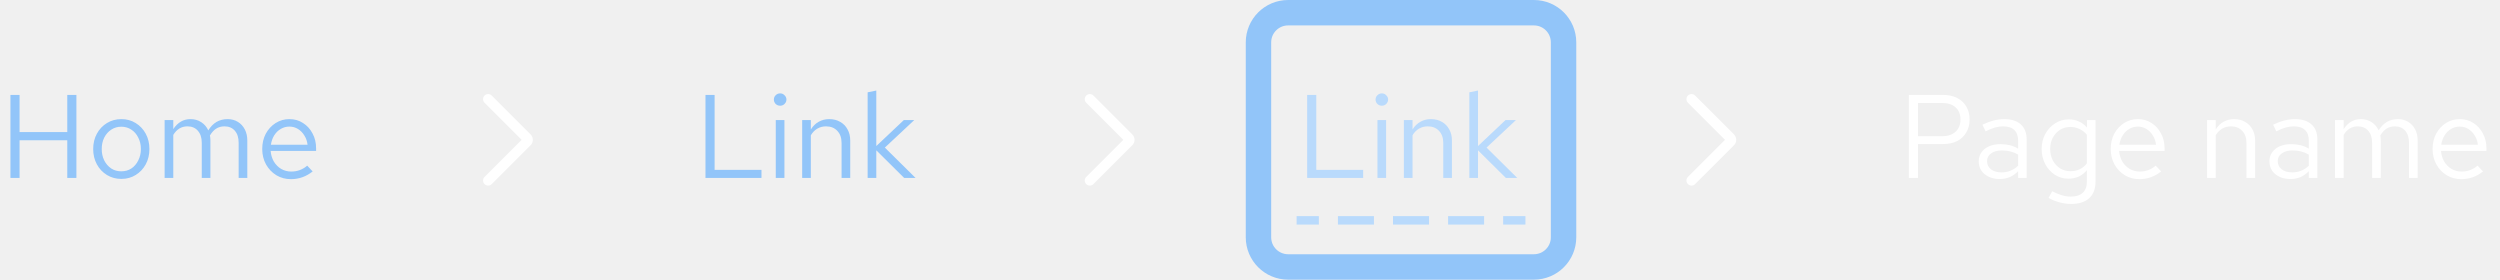
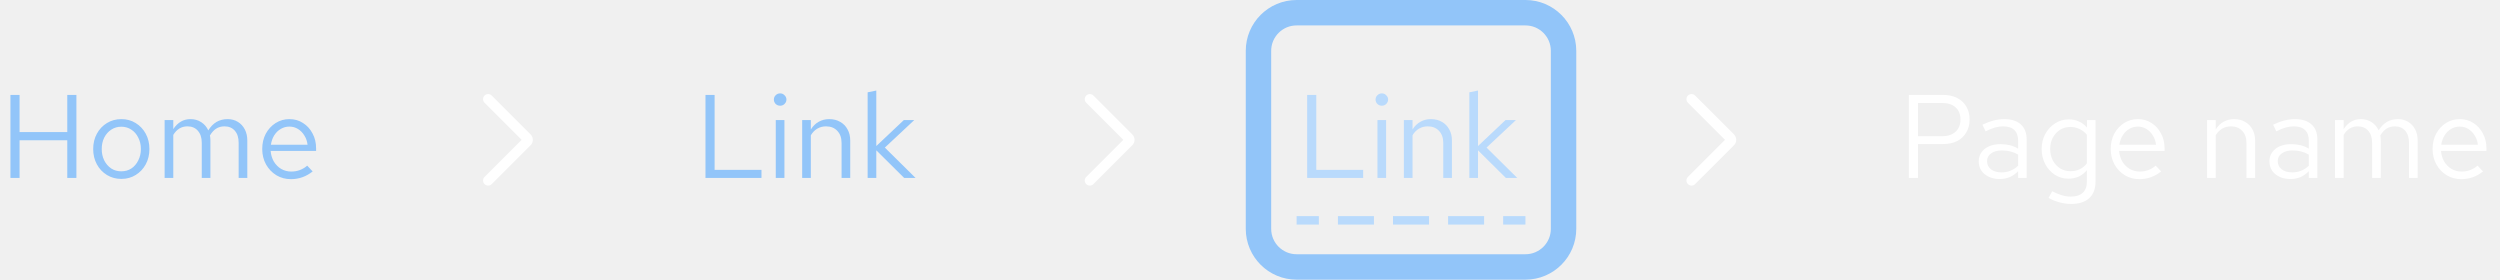
<svg xmlns="http://www.w3.org/2000/svg" width="295" height="33" viewBox="0 0 295 33" fill="none">
  <path d="M1.232 21V11.2H2.31V15.582H7.938V11.2H9.016V21H7.938V16.548H2.31V21H1.232ZM14.328 21.112C13.693 21.112 13.124 20.958 12.62 20.65C12.116 20.342 11.719 19.922 11.43 19.39C11.141 18.858 10.996 18.256 10.996 17.584C10.996 16.912 11.141 16.31 11.43 15.778C11.719 15.246 12.116 14.826 12.62 14.518C13.124 14.21 13.693 14.056 14.328 14.056C14.953 14.056 15.513 14.21 16.008 14.518C16.512 14.826 16.909 15.246 17.198 15.778C17.487 16.31 17.632 16.912 17.632 17.584C17.632 18.256 17.487 18.858 17.198 19.39C16.909 19.922 16.512 20.342 16.008 20.65C15.513 20.958 14.953 21.112 14.328 21.112ZM14.314 20.216C14.762 20.216 15.159 20.104 15.504 19.88C15.849 19.647 16.12 19.329 16.316 18.928C16.521 18.527 16.624 18.079 16.624 17.584C16.624 17.08 16.521 16.632 16.316 16.24C16.12 15.839 15.849 15.526 15.504 15.302C15.159 15.069 14.762 14.952 14.314 14.952C13.866 14.952 13.469 15.069 13.124 15.302C12.779 15.526 12.503 15.839 12.298 16.24C12.102 16.632 12.004 17.08 12.004 17.584C12.004 18.079 12.102 18.527 12.298 18.928C12.503 19.329 12.779 19.647 13.124 19.88C13.469 20.104 13.866 20.216 14.314 20.216ZM19.425 21V14.168H20.447V15.232C20.708 14.84 21.007 14.546 21.343 14.35C21.679 14.154 22.057 14.056 22.477 14.056C22.962 14.056 23.387 14.177 23.751 14.42C24.115 14.653 24.39 14.975 24.577 15.386C24.848 14.947 25.17 14.616 25.543 14.392C25.926 14.168 26.364 14.056 26.859 14.056C27.316 14.056 27.718 14.163 28.063 14.378C28.418 14.593 28.693 14.891 28.889 15.274C29.085 15.647 29.183 16.086 29.183 16.59V21H28.161V16.842C28.161 16.245 28.012 15.773 27.713 15.428C27.414 15.083 27.004 14.91 26.481 14.91C26.126 14.91 25.804 14.999 25.515 15.176C25.235 15.353 24.988 15.624 24.773 15.988C24.792 16.081 24.806 16.179 24.815 16.282C24.824 16.385 24.829 16.487 24.829 16.59V21H23.807V16.842C23.807 16.245 23.653 15.773 23.345 15.428C23.046 15.083 22.636 14.91 22.113 14.91C21.413 14.91 20.858 15.246 20.447 15.918V21H19.425ZM34.331 21.14C33.697 21.14 33.123 20.986 32.609 20.678C32.096 20.361 31.69 19.936 31.391 19.404C31.093 18.863 30.943 18.256 30.943 17.584C30.943 16.912 31.083 16.31 31.363 15.778C31.652 15.246 32.04 14.826 32.525 14.518C33.011 14.21 33.552 14.056 34.149 14.056C34.756 14.056 35.292 14.21 35.759 14.518C36.235 14.817 36.608 15.227 36.879 15.75C37.159 16.263 37.299 16.847 37.299 17.5V17.808H31.937C31.974 18.275 32.1 18.695 32.315 19.068C32.539 19.432 32.828 19.721 33.183 19.936C33.547 20.141 33.944 20.244 34.373 20.244C34.728 20.244 35.069 20.183 35.395 20.062C35.731 19.931 36.016 19.759 36.249 19.544L36.893 20.23C36.501 20.538 36.095 20.767 35.675 20.916C35.255 21.065 34.807 21.14 34.331 21.14ZM31.965 17.08H36.291C36.245 16.669 36.118 16.305 35.913 15.988C35.717 15.661 35.465 15.405 35.157 15.218C34.858 15.031 34.523 14.938 34.149 14.938C33.776 14.938 33.435 15.031 33.127 15.218C32.819 15.395 32.562 15.647 32.357 15.974C32.161 16.291 32.031 16.66 31.965 17.08Z" fill="#92C5F9" />
  <g clip-path="url(#clip0_6001_5105)">
    <path d="M57.6 21.9C57.446 21.9 57.293 21.841 57.176 21.724C56.941 21.49 56.941 21.11 57.176 20.876L61.552 16.5L57.176 12.124C56.941 11.89 56.941 11.51 57.176 11.276C57.41 11.041 57.79 11.041 58.024 11.276L62.612 15.864C62.963 16.215 62.963 16.785 62.612 17.136L58.024 21.724C57.907 21.841 57.753 21.9 57.6 21.9Z" fill="white" />
  </g>
  <path d="M83.246 21V11.2H84.324V20.048H89.854V21H83.246ZM91.54 21V14.168H92.562V21H91.54ZM92.058 12.474C91.853 12.474 91.675 12.404 91.526 12.264C91.386 12.115 91.316 11.942 91.316 11.746C91.316 11.55 91.386 11.382 91.526 11.242C91.675 11.093 91.853 11.018 92.058 11.018C92.263 11.018 92.436 11.093 92.576 11.242C92.725 11.382 92.8 11.55 92.8 11.746C92.8 11.942 92.725 12.115 92.576 12.264C92.436 12.404 92.263 12.474 92.058 12.474ZM94.657 21V14.168H95.679V15.274C95.941 14.863 96.253 14.56 96.617 14.364C96.981 14.159 97.392 14.056 97.849 14.056C98.344 14.056 98.773 14.163 99.137 14.378C99.511 14.583 99.8 14.877 100.005 15.26C100.22 15.633 100.327 16.072 100.327 16.576V21H99.305V16.87C99.305 16.263 99.137 15.787 98.801 15.442C98.475 15.087 98.031 14.91 97.471 14.91C97.098 14.91 96.757 14.999 96.449 15.176C96.141 15.353 95.885 15.615 95.679 15.96V21H94.657ZM102.382 21V10.892L103.404 10.682V17.234L106.652 14.168H107.884L104.412 17.416L108.038 21H106.694L103.404 17.738V21H102.382Z" fill="#92C5F9" />
  <g clip-path="url(#clip1_6001_5105)">
    <path d="M128.6 21.9C128.446 21.9 128.293 21.841 128.176 21.724C127.941 21.49 127.941 21.11 128.176 20.876L132.552 16.5L128.176 12.124C127.941 11.89 127.941 11.51 128.176 11.276C128.41 11.041 128.79 11.041 129.024 11.276L133.612 15.864C133.963 16.215 133.963 16.785 133.612 17.136L129.024 21.724C128.907 21.841 128.753 21.9 128.6 21.9Z" fill="white" />
  </g>
  <path d="M154.246 21V11.2H155.324V20.048H160.854V21H154.246ZM162.54 21V14.168H163.562V21H162.54ZM163.058 12.474C162.853 12.474 162.675 12.404 162.526 12.264C162.386 12.115 162.316 11.942 162.316 11.746C162.316 11.55 162.386 11.382 162.526 11.242C162.675 11.093 162.853 11.018 163.058 11.018C163.263 11.018 163.436 11.093 163.576 11.242C163.725 11.382 163.8 11.55 163.8 11.746C163.8 11.942 163.725 12.115 163.576 12.264C163.436 12.404 163.263 12.474 163.058 12.474ZM165.657 21V14.168H166.679V15.274C166.941 14.863 167.253 14.56 167.617 14.364C167.981 14.159 168.392 14.056 168.849 14.056C169.344 14.056 169.773 14.163 170.137 14.378C170.511 14.583 170.8 14.877 171.005 15.26C171.22 15.633 171.327 16.072 171.327 16.576V21H170.305V16.87C170.305 16.263 170.137 15.787 169.801 15.442C169.475 15.087 169.031 14.91 168.471 14.91C168.098 14.91 167.757 14.999 167.449 15.176C167.141 15.353 166.885 15.615 166.679 15.96V21H165.657ZM173.382 21V10.892L174.404 10.682V17.234L177.652 14.168H178.884L175.412 17.416L179.038 21H177.694L174.404 17.738V21H173.382Z" fill="#B9DAFC" />
  <g clip-path="url(#clip2_6001_5105)">
    <path d="M199.6 21.9C199.446 21.9 199.293 21.841 199.176 21.724C198.941 21.49 198.941 21.11 199.176 20.876L203.552 16.5L199.176 12.124C198.941 11.89 198.941 11.51 199.176 11.276C199.41 11.041 199.79 11.041 200.024 11.276L204.612 15.864C204.963 16.215 204.963 16.785 204.612 17.136L200.024 21.724C199.907 21.841 199.753 21.9 199.6 21.9Z" fill="white" />
  </g>
  <path d="M225.246 21V11.2H229.292C229.927 11.2 230.477 11.321 230.944 11.564C231.411 11.797 231.77 12.133 232.022 12.572C232.283 13.001 232.414 13.51 232.414 14.098C232.414 14.677 232.283 15.185 232.022 15.624C231.77 16.063 231.411 16.403 230.944 16.646C230.477 16.879 229.927 16.996 229.292 16.996H226.324V21H225.246ZM226.324 16.072H229.166C229.847 16.072 230.379 15.895 230.762 15.54C231.145 15.185 231.336 14.705 231.336 14.098C231.336 13.491 231.145 13.015 230.762 12.67C230.379 12.325 229.847 12.152 229.166 12.152H226.324V16.072ZM235.969 21.126C235.483 21.126 235.054 21.037 234.681 20.86C234.307 20.683 234.013 20.44 233.799 20.132C233.593 19.815 233.491 19.451 233.491 19.04C233.491 18.629 233.598 18.275 233.813 17.976C234.027 17.668 234.326 17.43 234.709 17.262C235.091 17.094 235.539 17.01 236.053 17.01C236.445 17.01 236.813 17.052 237.159 17.136C237.513 17.22 237.84 17.355 238.139 17.542V16.604C238.139 16.044 237.989 15.624 237.691 15.344C237.392 15.055 236.953 14.91 236.375 14.91C236.057 14.91 235.731 14.957 235.395 15.05C235.068 15.143 234.704 15.293 234.303 15.498L233.925 14.714C234.839 14.275 235.698 14.056 236.501 14.056C237.35 14.056 238.003 14.266 238.461 14.686C238.918 15.097 239.147 15.689 239.147 16.464V21H238.139V20.202C237.84 20.51 237.509 20.743 237.145 20.902C236.781 21.051 236.389 21.126 235.969 21.126ZM234.471 19.012C234.471 19.413 234.625 19.735 234.933 19.978C235.25 20.221 235.665 20.342 236.179 20.342C236.561 20.342 236.911 20.277 237.229 20.146C237.555 20.015 237.859 19.819 238.139 19.558V18.242C237.849 18.074 237.551 17.953 237.243 17.878C236.935 17.794 236.589 17.752 236.207 17.752C235.684 17.752 235.264 17.869 234.947 18.102C234.629 18.326 234.471 18.629 234.471 19.012ZM244.388 24.066C243.93 24.066 243.468 24.001 243.002 23.87C242.544 23.749 242.12 23.576 241.728 23.352L242.162 22.568C242.582 22.783 242.964 22.941 243.31 23.044C243.655 23.147 244 23.198 244.346 23.198C244.971 23.198 245.442 23.049 245.76 22.75C246.086 22.451 246.25 22.017 246.25 21.448V20.076C245.988 20.403 245.671 20.655 245.298 20.832C244.924 21 244.514 21.084 244.066 21.084C243.478 21.084 242.946 20.93 242.47 20.622C241.994 20.305 241.616 19.885 241.336 19.362C241.056 18.83 240.916 18.237 240.916 17.584C240.916 16.931 241.056 16.343 241.336 15.82C241.625 15.288 242.012 14.868 242.498 14.56C242.983 14.243 243.524 14.084 244.122 14.084C244.551 14.084 244.948 14.168 245.312 14.336C245.676 14.495 245.993 14.733 246.264 15.05V14.168H247.272V21.434C247.272 22.283 247.024 22.932 246.53 23.38C246.035 23.837 245.321 24.066 244.388 24.066ZM244.318 20.202C244.719 20.202 245.088 20.123 245.424 19.964C245.76 19.796 246.035 19.567 246.25 19.278V15.904C246.026 15.615 245.741 15.391 245.396 15.232C245.06 15.064 244.7 14.98 244.318 14.98C243.86 14.98 243.45 15.092 243.086 15.316C242.731 15.54 242.446 15.848 242.232 16.24C242.026 16.632 241.924 17.08 241.924 17.584C241.924 18.079 242.026 18.527 242.232 18.928C242.446 19.32 242.731 19.633 243.086 19.866C243.45 20.09 243.86 20.202 244.318 20.202ZM252.452 21.14C251.818 21.14 251.244 20.986 250.73 20.678C250.217 20.361 249.811 19.936 249.512 19.404C249.214 18.863 249.064 18.256 249.064 17.584C249.064 16.912 249.204 16.31 249.484 15.778C249.774 15.246 250.161 14.826 250.646 14.518C251.132 14.21 251.673 14.056 252.27 14.056C252.877 14.056 253.414 14.21 253.88 14.518C254.356 14.817 254.73 15.227 255 15.75C255.28 16.263 255.42 16.847 255.42 17.5V17.808H250.058C250.096 18.275 250.222 18.695 250.436 19.068C250.66 19.432 250.95 19.721 251.304 19.936C251.668 20.141 252.065 20.244 252.494 20.244C252.849 20.244 253.19 20.183 253.516 20.062C253.852 19.931 254.137 19.759 254.37 19.544L255.014 20.23C254.622 20.538 254.216 20.767 253.796 20.916C253.376 21.065 252.928 21.14 252.452 21.14ZM250.086 17.08H254.412C254.366 16.669 254.24 16.305 254.034 15.988C253.838 15.661 253.586 15.405 253.278 15.218C252.98 15.031 252.644 14.938 252.27 14.938C251.897 14.938 251.556 15.031 251.248 15.218C250.94 15.395 250.684 15.647 250.478 15.974C250.282 16.291 250.152 16.66 250.086 17.08ZM260.433 21V14.168H261.455V15.274C261.716 14.863 262.029 14.56 262.393 14.364C262.757 14.159 263.167 14.056 263.625 14.056C264.119 14.056 264.549 14.163 264.913 14.378C265.286 14.583 265.575 14.877 265.781 15.26C265.995 15.633 266.103 16.072 266.103 16.576V21H265.081V16.87C265.081 16.263 264.913 15.787 264.577 15.442C264.25 15.087 263.807 14.91 263.247 14.91C262.873 14.91 262.533 14.999 262.225 15.176C261.917 15.353 261.66 15.615 261.455 15.96V21H260.433ZM270.271 21.126C269.786 21.126 269.357 21.037 268.983 20.86C268.61 20.683 268.316 20.44 268.101 20.132C267.896 19.815 267.793 19.451 267.793 19.04C267.793 18.629 267.901 18.275 268.115 17.976C268.33 17.668 268.629 17.43 269.011 17.262C269.394 17.094 269.842 17.01 270.355 17.01C270.747 17.01 271.116 17.052 271.461 17.136C271.816 17.22 272.143 17.355 272.441 17.542V16.604C272.441 16.044 272.292 15.624 271.993 15.344C271.695 15.055 271.256 14.91 270.677 14.91C270.36 14.91 270.033 14.957 269.697 15.05C269.371 15.143 269.007 15.293 268.605 15.498L268.227 14.714C269.142 14.275 270.001 14.056 270.803 14.056C271.653 14.056 272.306 14.266 272.763 14.686C273.221 15.097 273.449 15.689 273.449 16.464V21H272.441V20.202C272.143 20.51 271.811 20.743 271.447 20.902C271.083 21.051 270.691 21.126 270.271 21.126ZM268.773 19.012C268.773 19.413 268.927 19.735 269.235 19.978C269.553 20.221 269.968 20.342 270.481 20.342C270.864 20.342 271.214 20.277 271.531 20.146C271.858 20.015 272.161 19.819 272.441 19.558V18.242C272.152 18.074 271.853 17.953 271.545 17.878C271.237 17.794 270.892 17.752 270.509 17.752C269.987 17.752 269.567 17.869 269.249 18.102C268.932 18.326 268.773 18.629 268.773 19.012ZM275.527 21V14.168H276.549V15.232C276.81 14.84 277.109 14.546 277.445 14.35C277.781 14.154 278.159 14.056 278.579 14.056C279.064 14.056 279.489 14.177 279.853 14.42C280.217 14.653 280.492 14.975 280.679 15.386C280.949 14.947 281.271 14.616 281.645 14.392C282.027 14.168 282.466 14.056 282.961 14.056C283.418 14.056 283.819 14.163 284.165 14.378C284.519 14.593 284.795 14.891 284.991 15.274C285.187 15.647 285.285 16.086 285.285 16.59V21H284.263V16.842C284.263 16.245 284.113 15.773 283.815 15.428C283.516 15.083 283.105 14.91 282.583 14.91C282.228 14.91 281.906 14.999 281.617 15.176C281.337 15.353 281.089 15.624 280.875 15.988C280.893 16.081 280.907 16.179 280.917 16.282C280.926 16.385 280.931 16.487 280.931 16.59V21H279.909V16.842C279.909 16.245 279.755 15.773 279.447 15.428C279.148 15.083 278.737 14.91 278.215 14.91C277.515 14.91 276.959 15.246 276.549 15.918V21H275.527ZM290.433 21.14C289.798 21.14 289.224 20.986 288.711 20.678C288.197 20.361 287.791 19.936 287.493 19.404C287.194 18.863 287.045 18.256 287.045 17.584C287.045 16.912 287.185 16.31 287.465 15.778C287.754 15.246 288.141 14.826 288.627 14.518C289.112 14.21 289.653 14.056 290.251 14.056C290.857 14.056 291.394 14.21 291.861 14.518C292.337 14.817 292.71 15.227 292.981 15.75C293.261 16.263 293.401 16.847 293.401 17.5V17.808H288.039C288.076 18.275 288.202 18.695 288.417 19.068C288.641 19.432 288.93 19.721 289.285 19.936C289.649 20.141 290.045 20.244 290.475 20.244C290.829 20.244 291.17 20.183 291.497 20.062C291.833 19.931 292.117 19.759 292.351 19.544L292.995 20.23C292.603 20.538 292.197 20.767 291.777 20.916C291.357 21.065 290.909 21.14 290.433 21.14ZM288.067 17.08H292.393C292.346 16.669 292.22 16.305 292.015 15.988C291.819 15.661 291.567 15.405 291.259 15.218C290.96 15.031 290.624 14.938 290.251 14.938C289.877 14.938 289.537 15.031 289.229 15.218C288.921 15.395 288.664 15.647 288.459 15.974C288.263 16.291 288.132 16.66 288.067 17.08Z" fill="white" />
  <path d="M153.5 26H155.125M179.5 26H177.875M158.375 26H161.625M164.875 26H168.125M171.375 26H174.625" stroke-linecap="square" stroke="#B9DAFC" />
-   <rect x="148.5" y="1.5" width="36" height="30" rx="3.5" stroke-width="3" stroke="#92C5F9" />
+   <rect x="148.5" y="1.5" width="36" height="30" rx="4.5" stroke-width="3" stroke="#92C5F9" />
  <defs>
    <clipPath id="clip0_6001_5105">
      <rect width="12" height="12" fill="white" transform="translate(54 10.5)" />
    </clipPath>
    <clipPath id="clip1_6001_5105">
      <rect width="12" height="12" fill="white" transform="translate(125 10.5)" />
    </clipPath>
    <clipPath id="clip2_6001_5105">
      <rect width="12" height="12" fill="white" transform="translate(196 10.5)" />
    </clipPath>
  </defs>
</svg>
